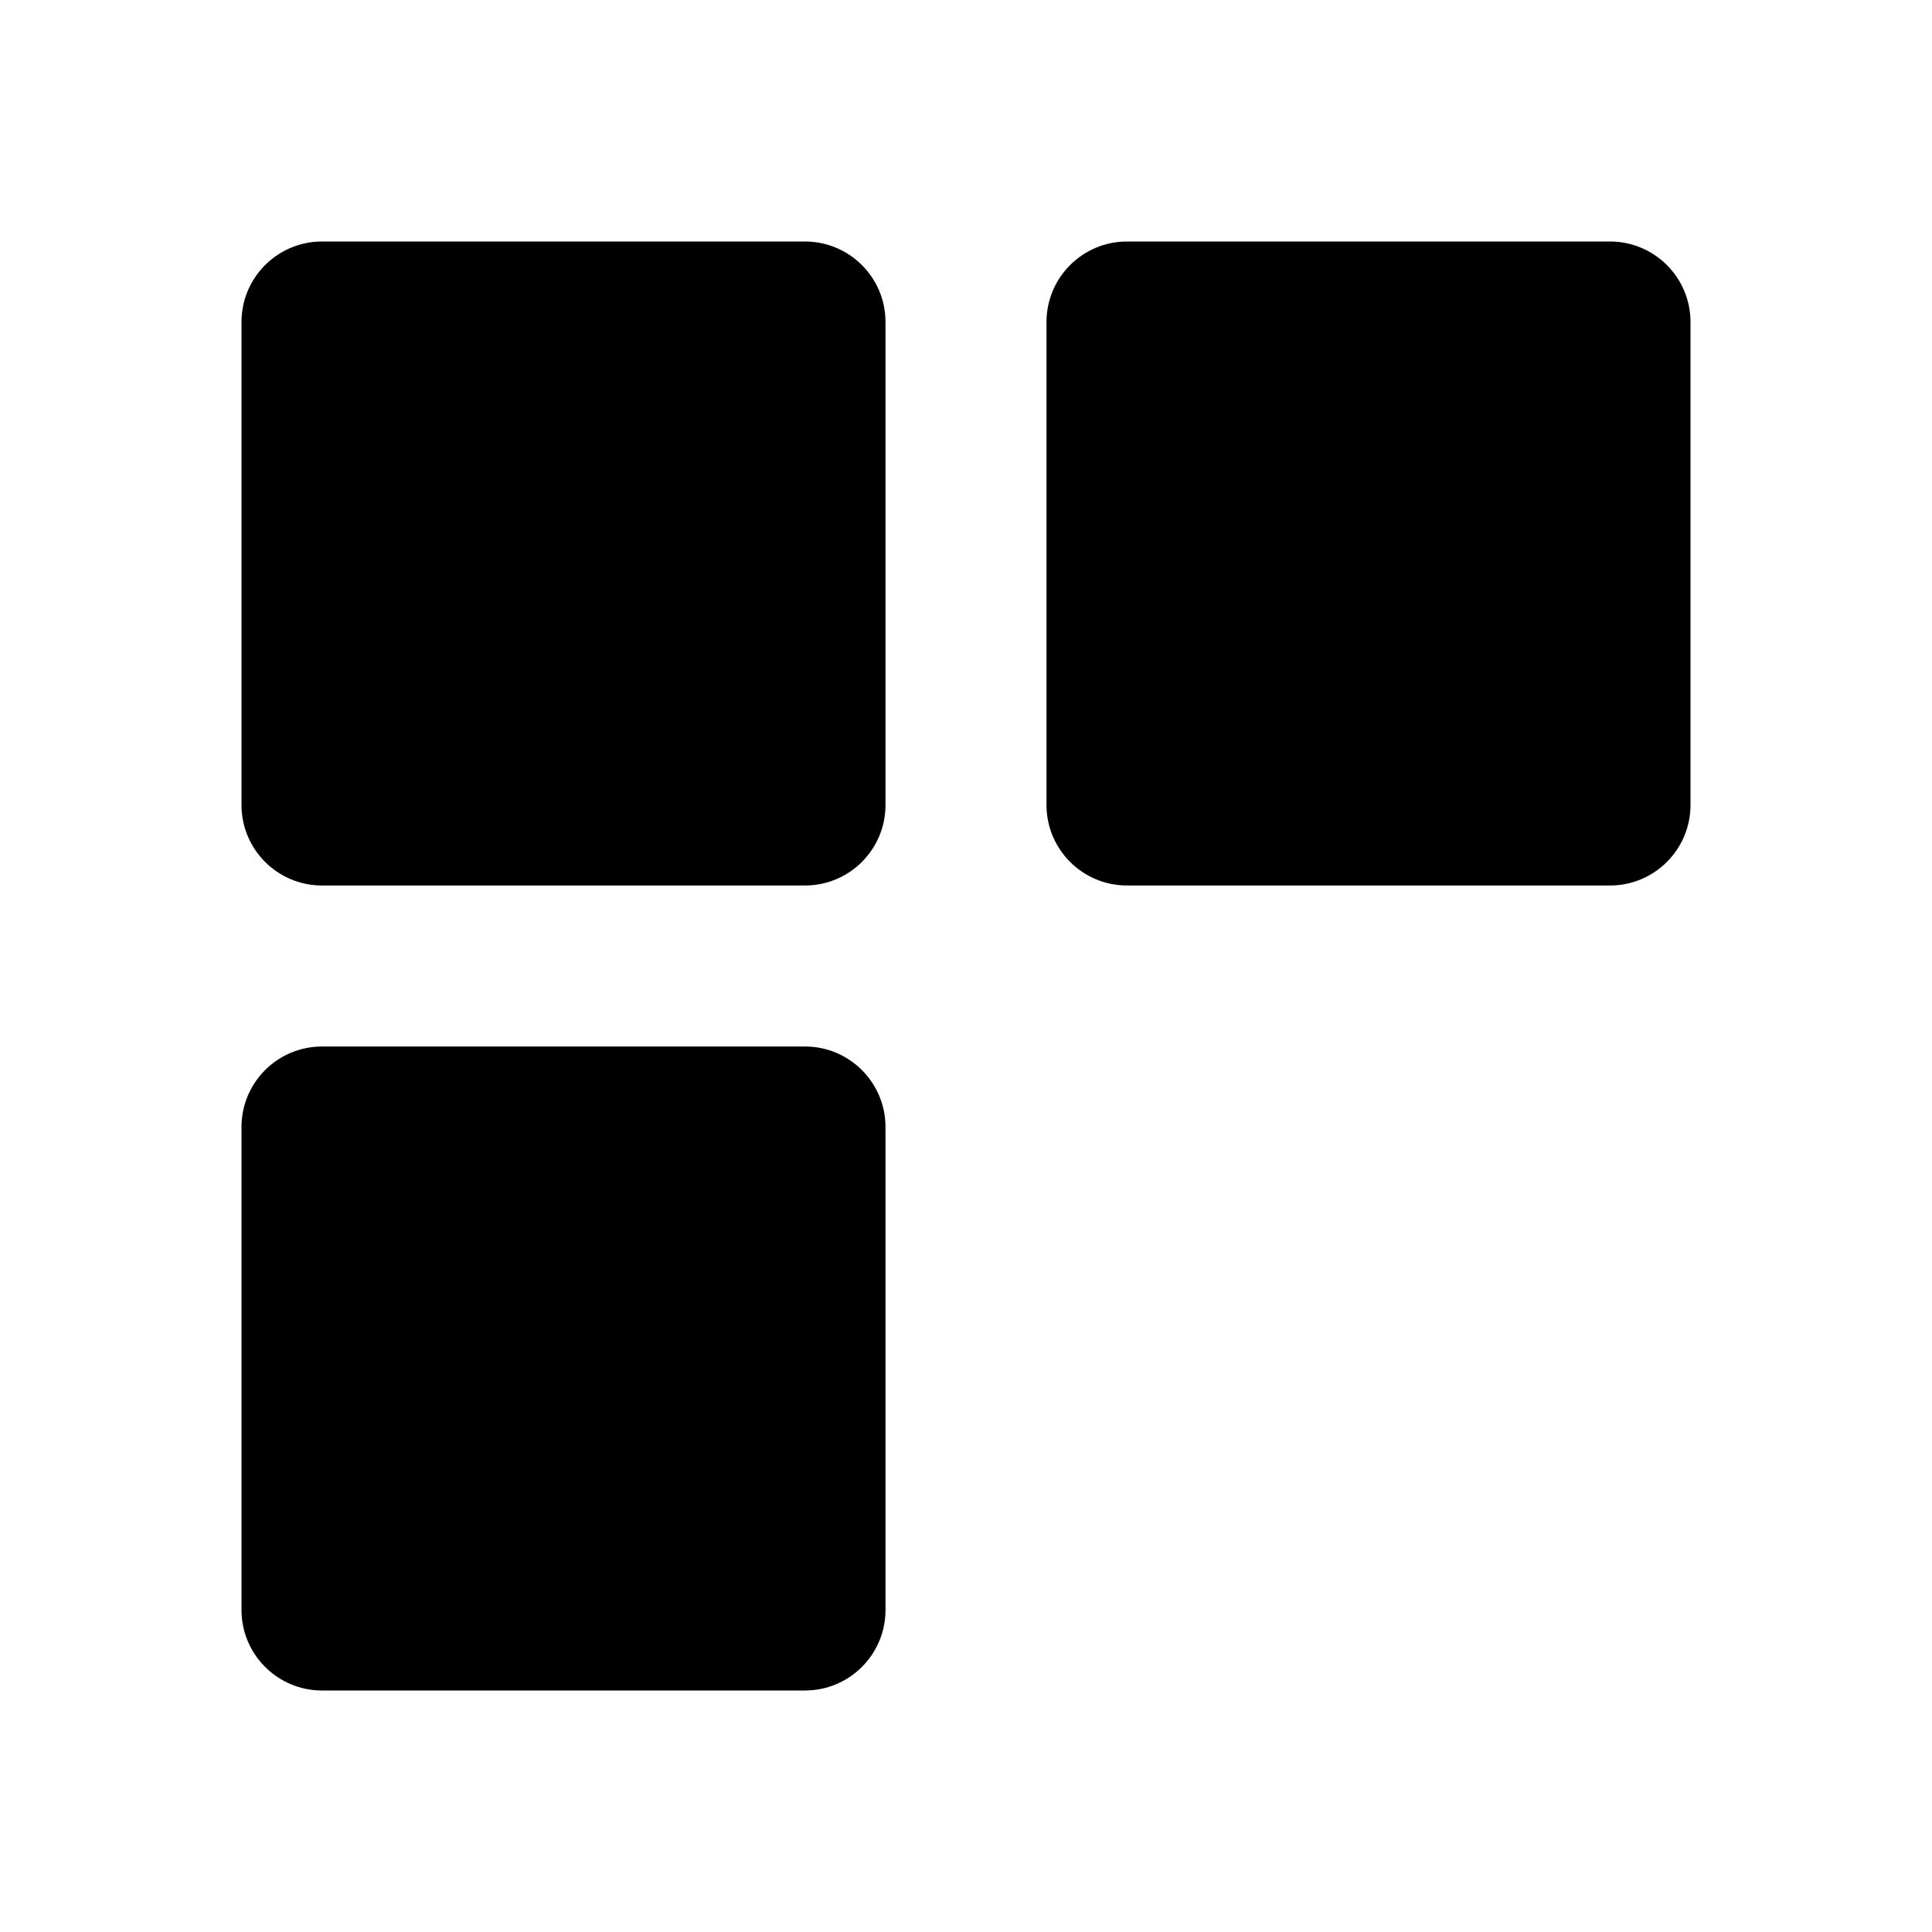
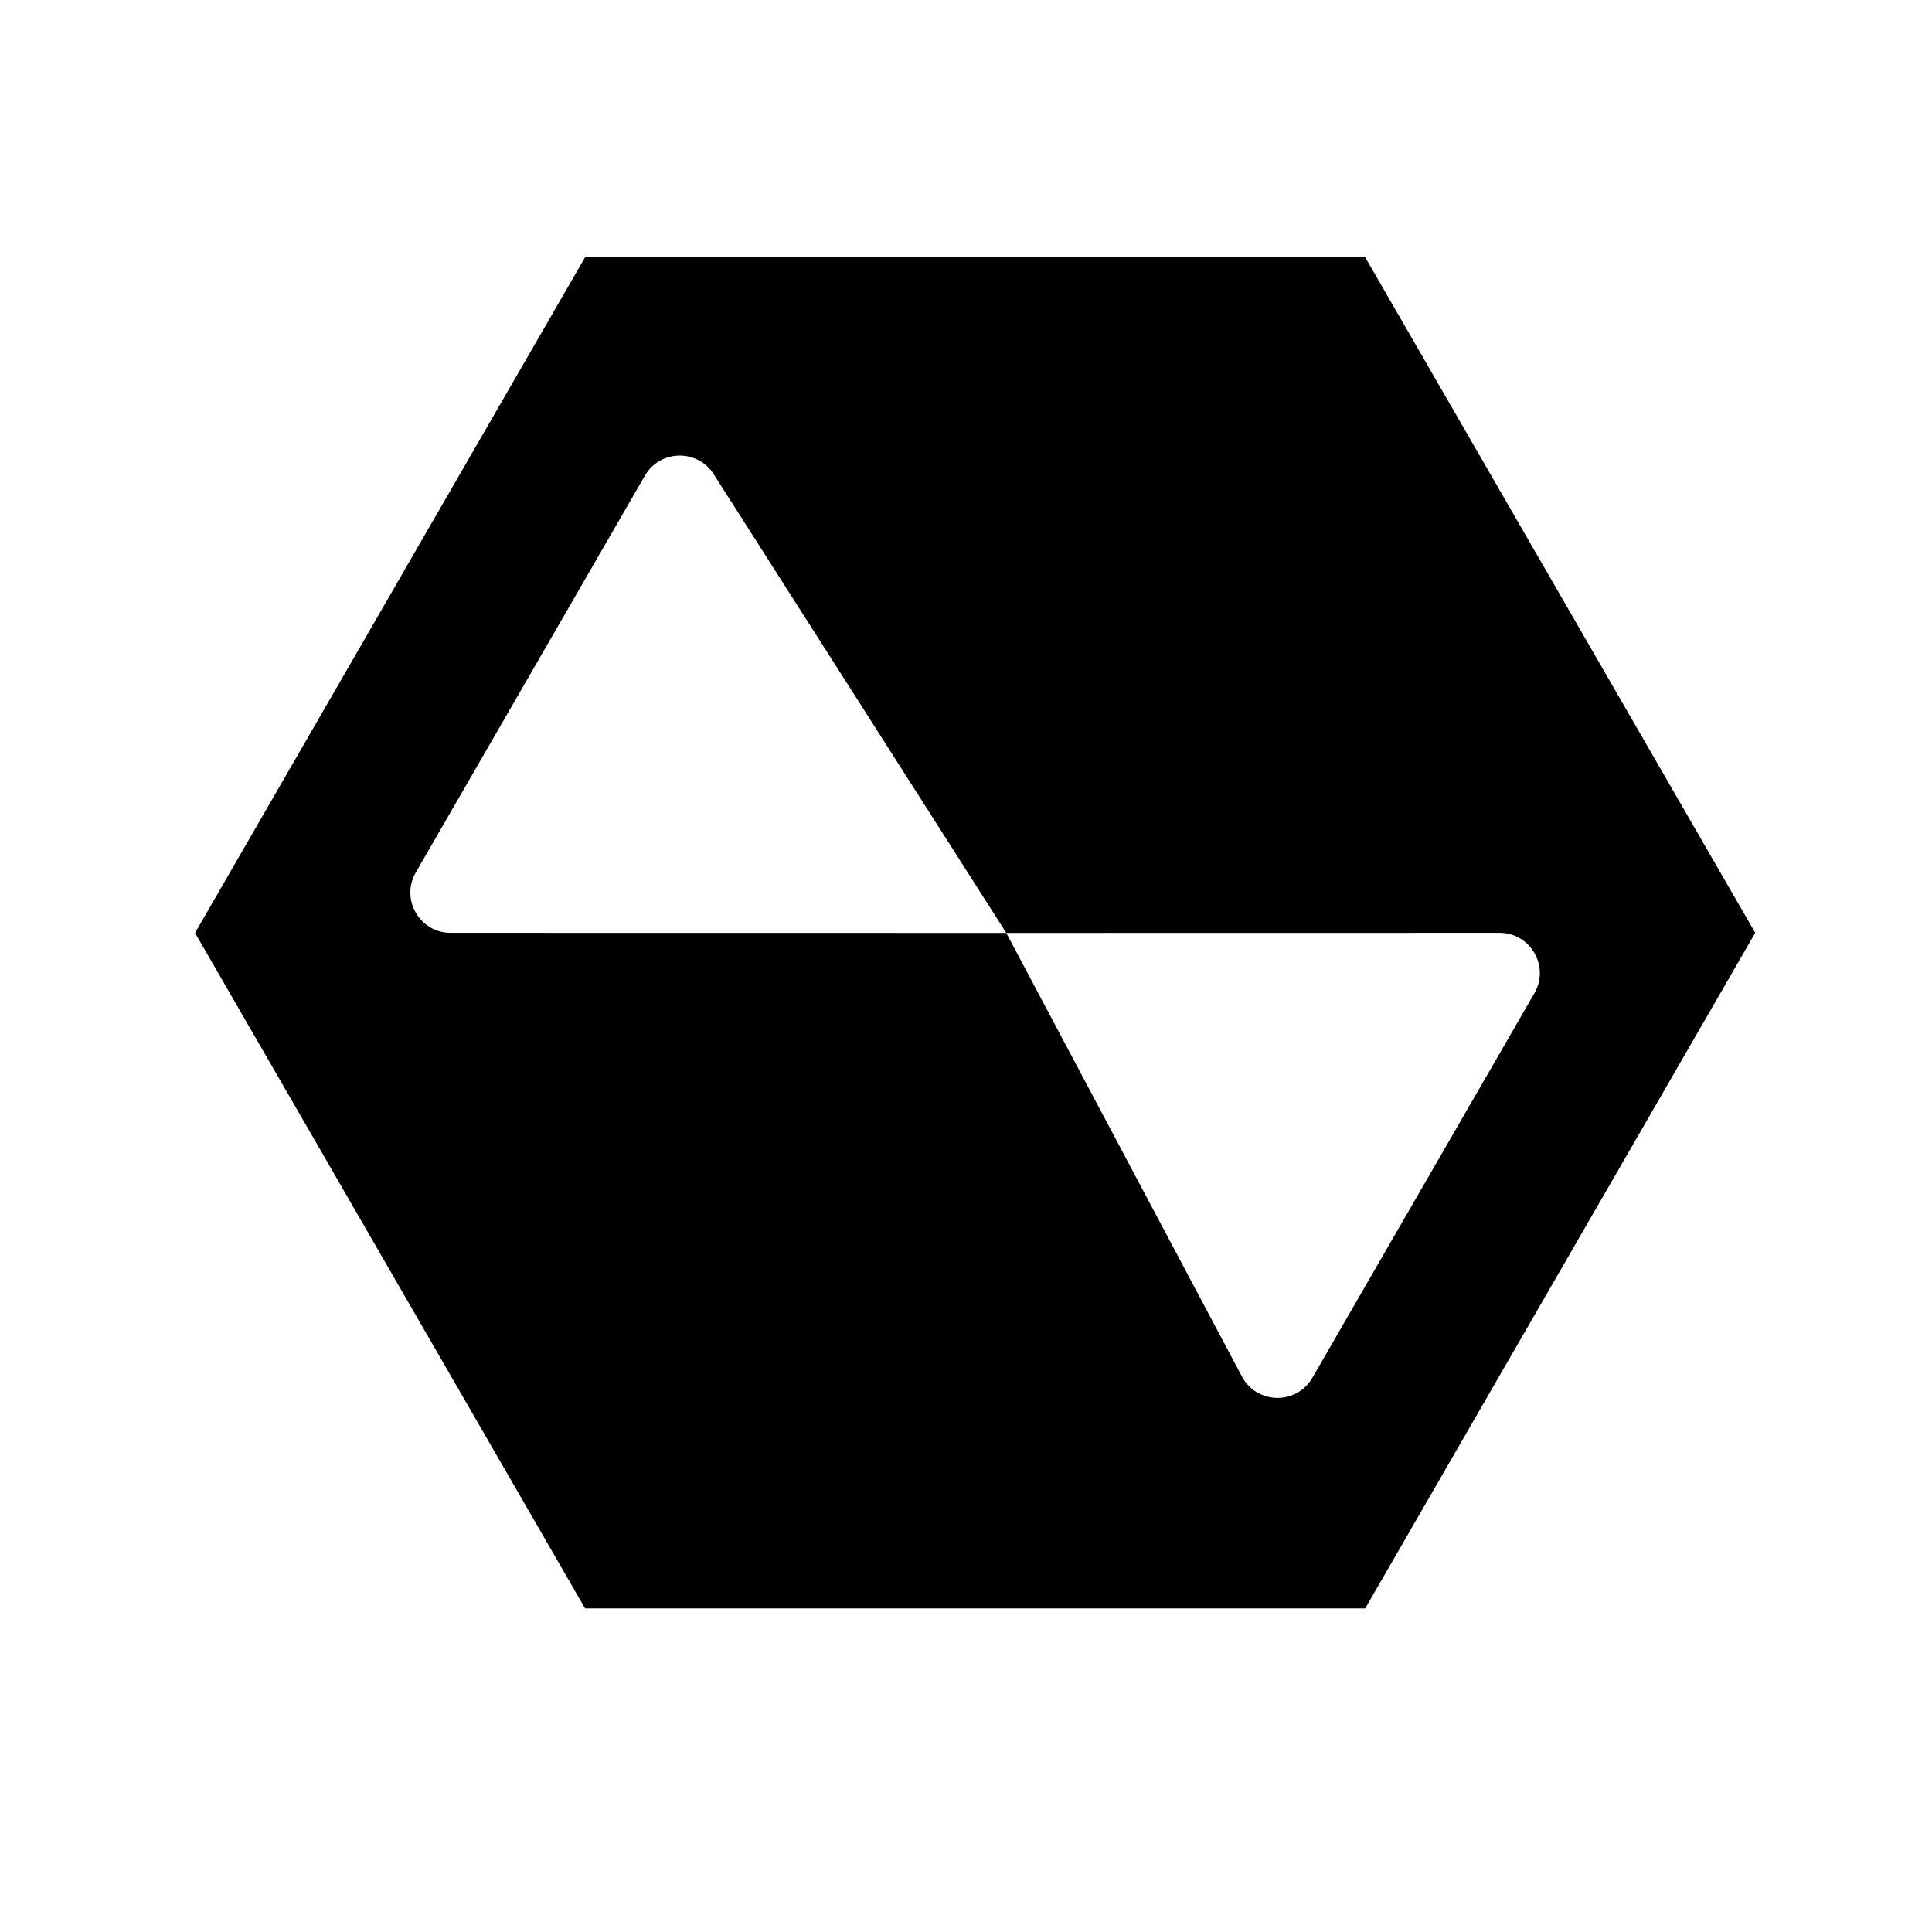
<svg xmlns="http://www.w3.org/2000/svg" width="24" height="24" viewBox="0 0 24 24" fill="none">
-   <path d="M3 4C3 3.448 3.448 3 4 3H10C10.552 3 11 3.448 11 4V10C11 10.552 10.552 11 10 11H4C3.448 11 3 10.552 3 10V4ZM13 4C13 3.448 13.448 3 14 3H20C20.552 3 21 3.448 21 4V10C21 10.552 20.552 11 20 11H14C13.448 11 13 10.552 13 10V4ZM3 14C3 13.448 3.448 13 4 13H10C10.552 13 11 13.448 11 14V20C11 20.552 10.552 21 10 21H4C3.448 21 3 20.552 3 20V14Z" fill="#000" />
+   <path d="M21.804 11.588L16.959 19.98H7.268L2.423 11.589L7.268 3.196H16.959L21.804 11.588ZM5.165 10.838C4.973 11.171 5.213 11.588 5.598 11.588L12.5 11.589L15.428 17.1C15.613 17.447 16.106 17.455 16.303 17.115L19.061 12.338C19.253 12.005 19.013 11.588 18.628 11.588L12.5 11.589L8.866 5.891C8.664 5.574 8.199 5.585 8.011 5.909L5.165 10.838Z" fill="#000" />
</svg>
